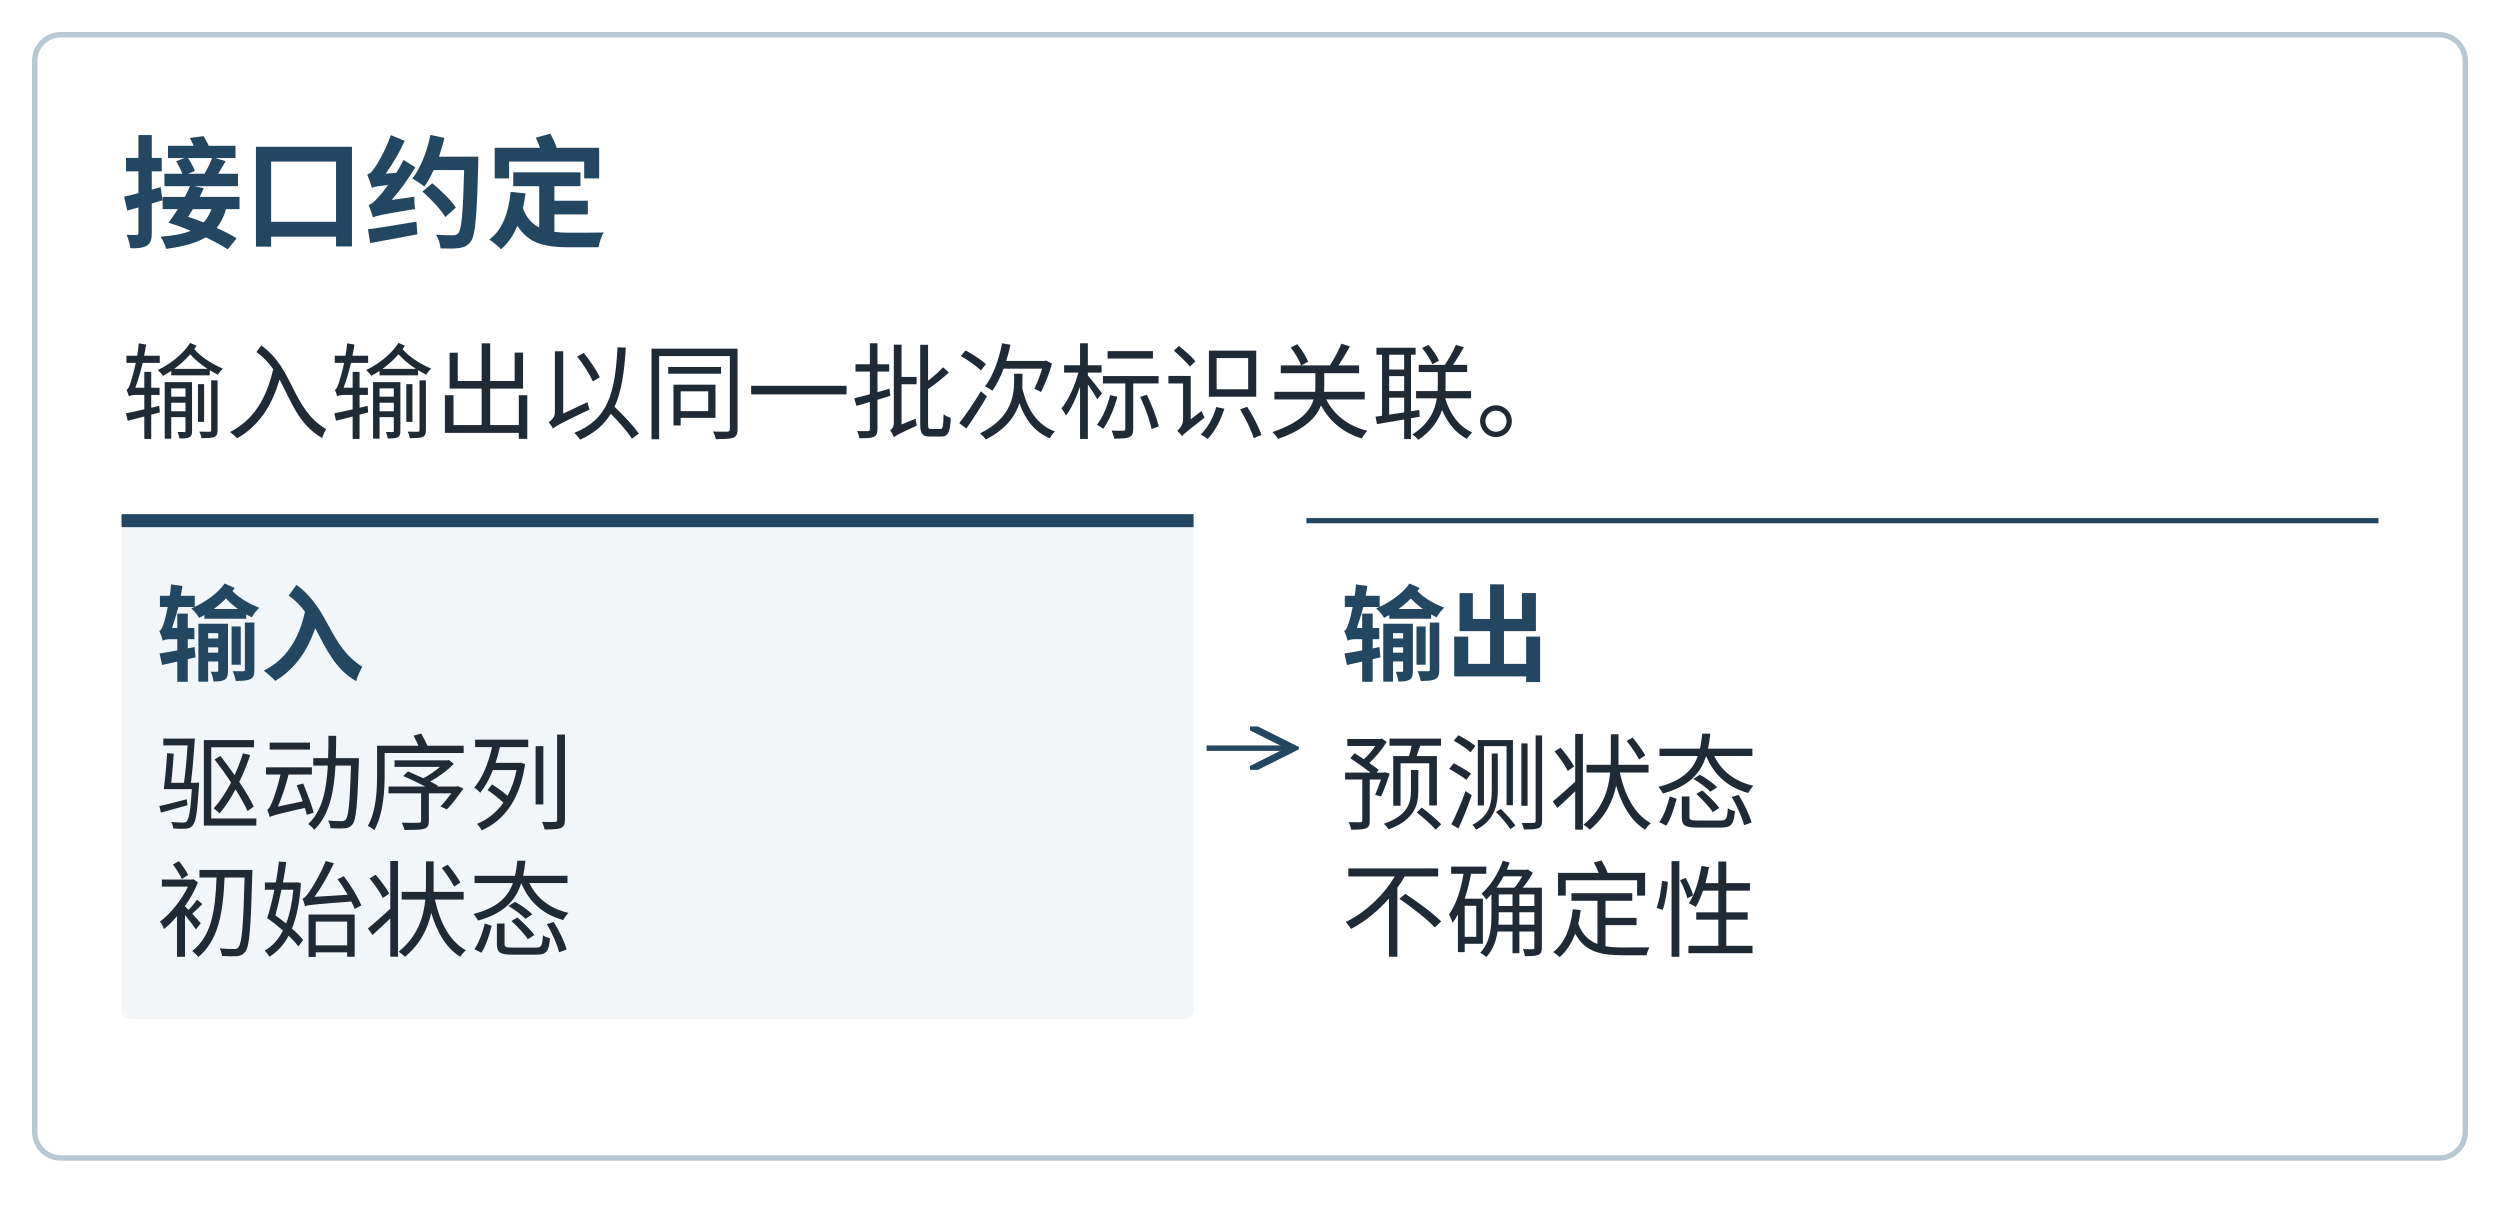
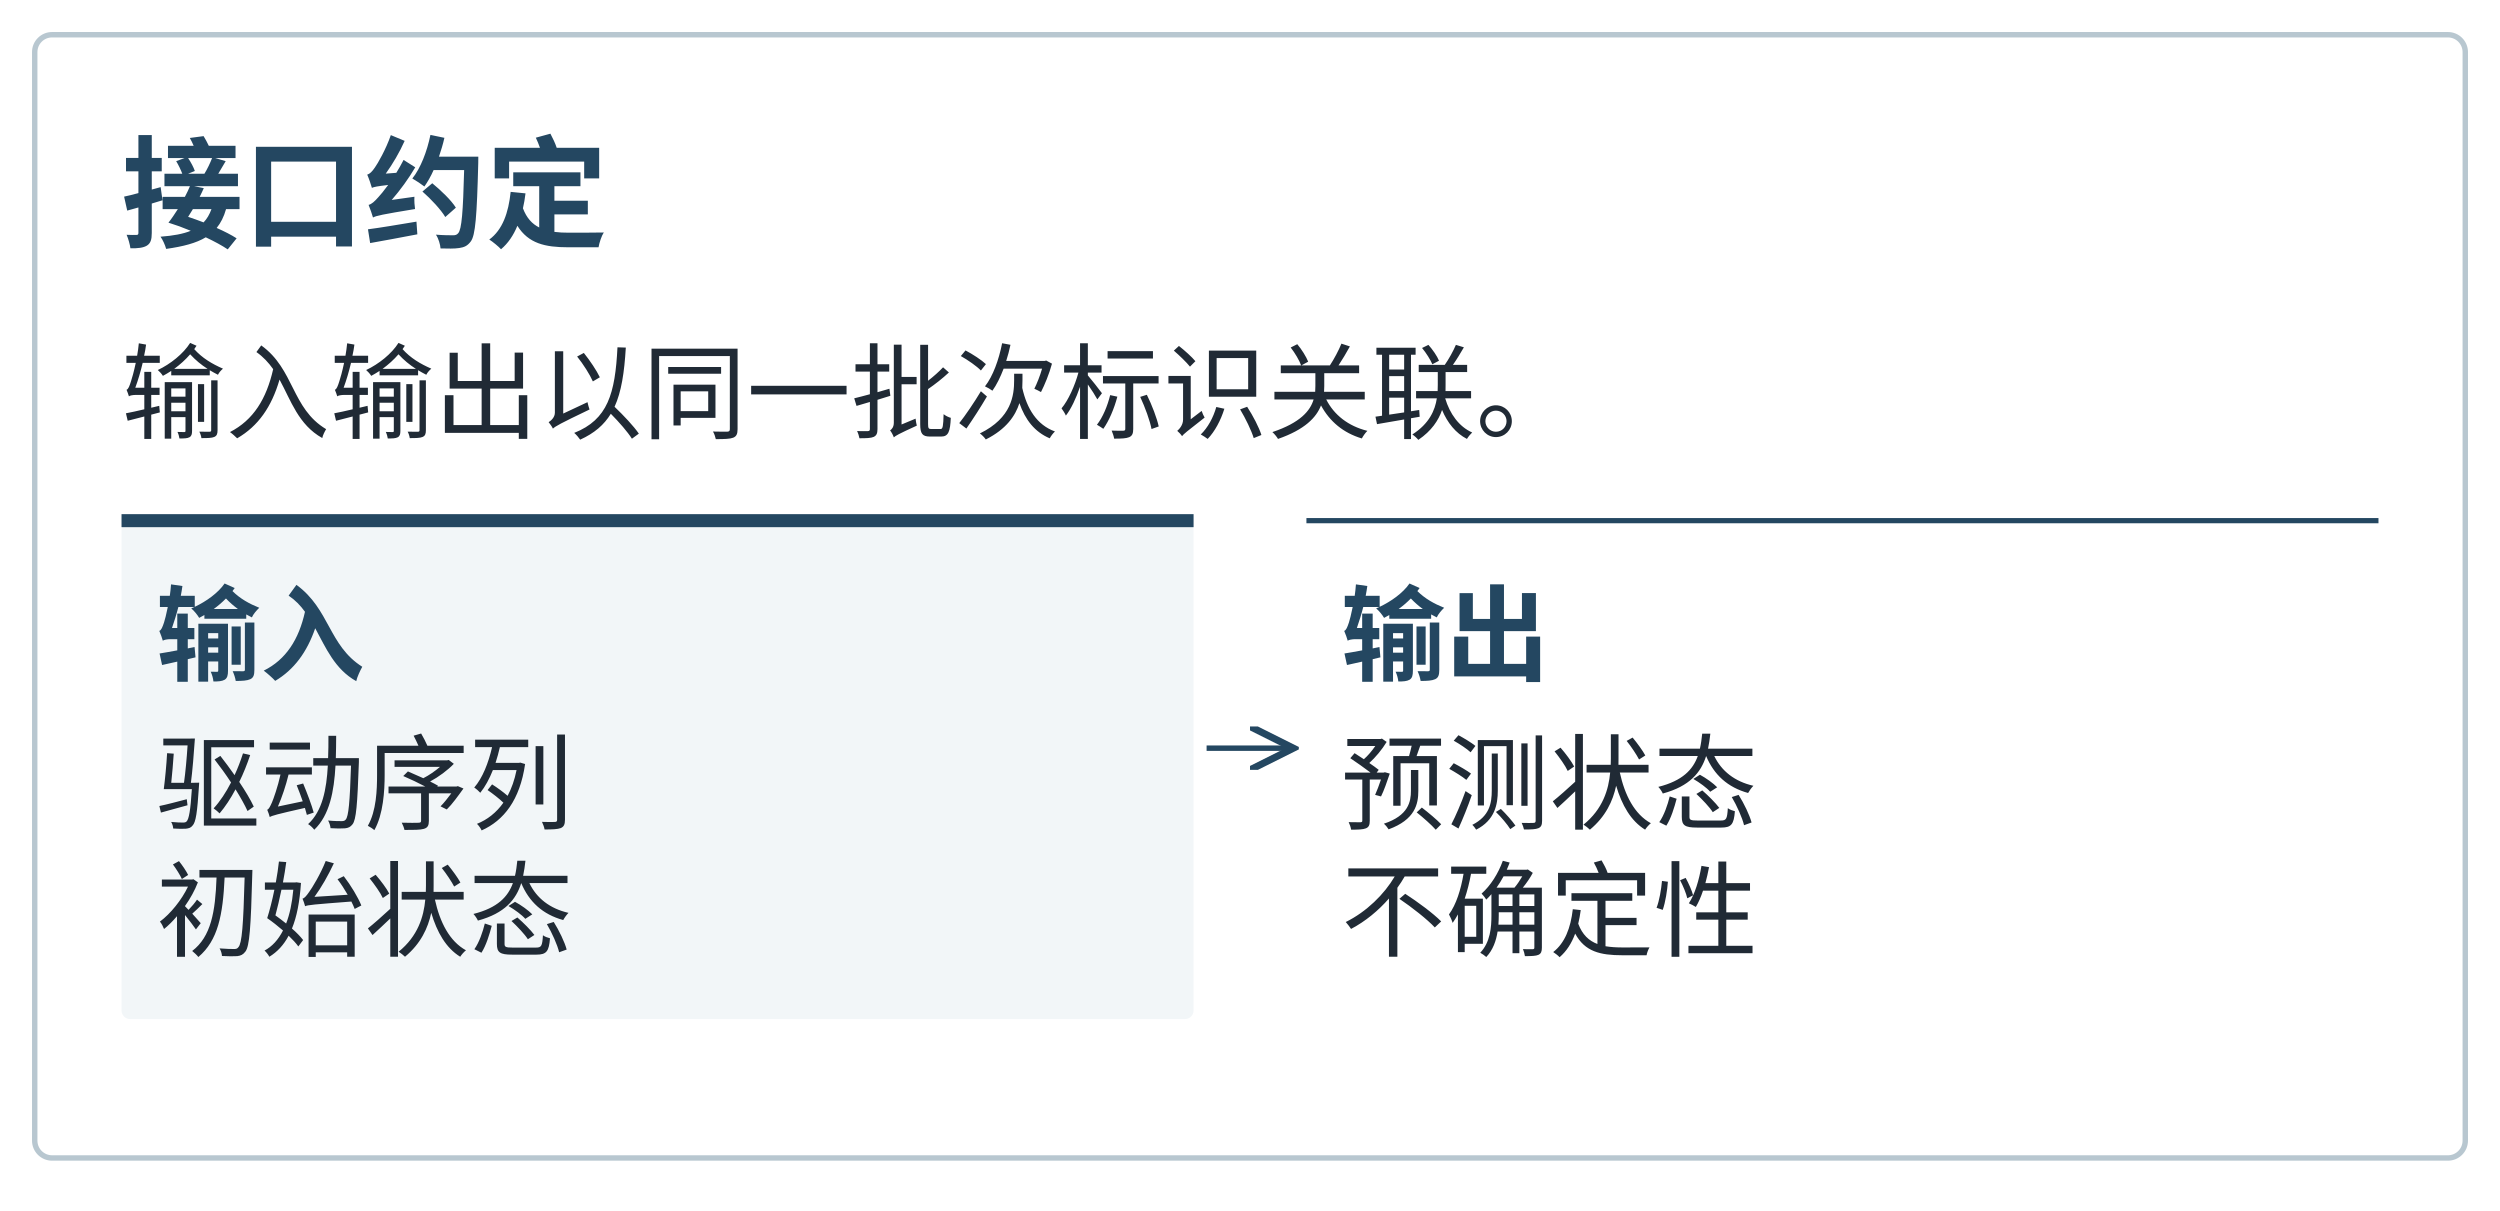
<svg xmlns="http://www.w3.org/2000/svg" viewBox="48 140 576 279" width="576" height="279" role="img" aria-label="输入输出对照卡">
  <defs>
    <marker id="arrow-63617264732d3035-3" markerWidth="9" markerHeight="8" refX="8" refY="4" orient="auto">
      <path d="M 0 0 L 8 4 L 0 8" fill="none" stroke="#244761" stroke-width="1.3" />
    </marker>
  </defs>
  <rect x="0" y="0" width="1280" height="720" fill="#FFFFFF" />
-   <rect data-object-id="cards-05/card/method-io/surface" data-card-id="method-io" x="56" y="148" width="560" height="258.8" rx="6" fill="#FFFFFF" fill-opacity="1" stroke="#B8C7D0" stroke-opacity="1" stroke-width="1.25" />
+   <rect data-object-id="cards-05/card/method-io/surface" data-card-id="method-io" x="56" y="148" width="560" height="258.8" rx="4" fill="#FFFFFF" fill-opacity="1" stroke="#B8C7D0" stroke-opacity="1" stroke-width="1.25" />
  <rect data-object-id="cards-05/card/method-io/item-0/column-surface" data-card-id="method-io" x="76" y="259.96" width="247" height="114.84" rx="2" fill="#F2F6F8" fill-opacity="1" stroke="none" stroke-opacity="1" stroke-width="1.25" />
  <line data-object-id="cards-05/card/method-io/item-0/column-rule" data-card-id="method-io" x1="76" y1="259.96" x2="323" y2="259.96" stroke="#244761" stroke-width="3" />
  <line data-object-id="cards-05/card/method-io/item-0/io-link" data-card-id="method-io" x1="326" y1="312.38" x2="346" y2="312.38" stroke="#244761" stroke-width="1.25" marker-end="url(#arrow-63617264732d3035-3)" />
  <rect data-object-id="cards-05/card/method-io/item-1/column-surface" data-card-id="method-io" x="349" y="259.96" width="247" height="114.84" rx="2" fill="#FFFFFF" fill-opacity="1" stroke="none" stroke-opacity="1" stroke-width="1.25" />
  <line data-object-id="cards-05/card/method-io/item-1/column-rule" data-card-id="method-io" x1="349" y1="259.96" x2="596" y2="259.96" stroke="#244761" stroke-width="1.2" />
  <text data-object-id="cards-05/card/method-io/title" data-card-id="method-io" font-family="Noto Sans CJK SC" font-size="28" font-weight="700" fill="#244761" text-anchor="start">
    <tspan x="76" y="194.88">接口约定</tspan>
  </text>
  <text data-object-id="cards-05/card/method-io/body" data-card-id="method-io" font-family="Noto Sans CJK SC" font-size="24" font-weight="400" fill="#202A35" text-anchor="start">
    <tspan x="76" y="239.24">输入输出以同一批次标识关联。</tspan>
  </text>
  <text data-object-id="cards-05/card/method-io/item-0/label" data-card-id="method-io" font-family="Noto Sans CJK SC" font-size="24" font-weight="700" fill="#244761" text-anchor="start">
    <tspan x="84" y="295">输入</tspan>
  </text>
  <text data-object-id="cards-05/card/method-io/item-0/detail" data-card-id="method-io" font-family="Noto Sans CJK SC" font-size="24" font-weight="400" fill="#202A35" text-anchor="start">
    <tspan x="84" y="329.28">驱动序列</tspan>
    <tspan x="84" y="358.56">初始状态</tspan>
  </text>
  <text data-object-id="cards-05/card/method-io/item-1/label" data-card-id="method-io" font-family="Noto Sans CJK SC" font-size="24" font-weight="700" fill="#244761" text-anchor="start">
    <tspan x="357" y="295">输出</tspan>
  </text>
  <text data-object-id="cards-05/card/method-io/item-1/detail" data-card-id="method-io" font-family="Noto Sans CJK SC" font-size="24" font-weight="400" fill="#202A35" text-anchor="start">
    <tspan x="357" y="329.28">预测状态</tspan>
    <tspan x="357" y="358.56">不确定性</tspan>
  </text>
</svg>
